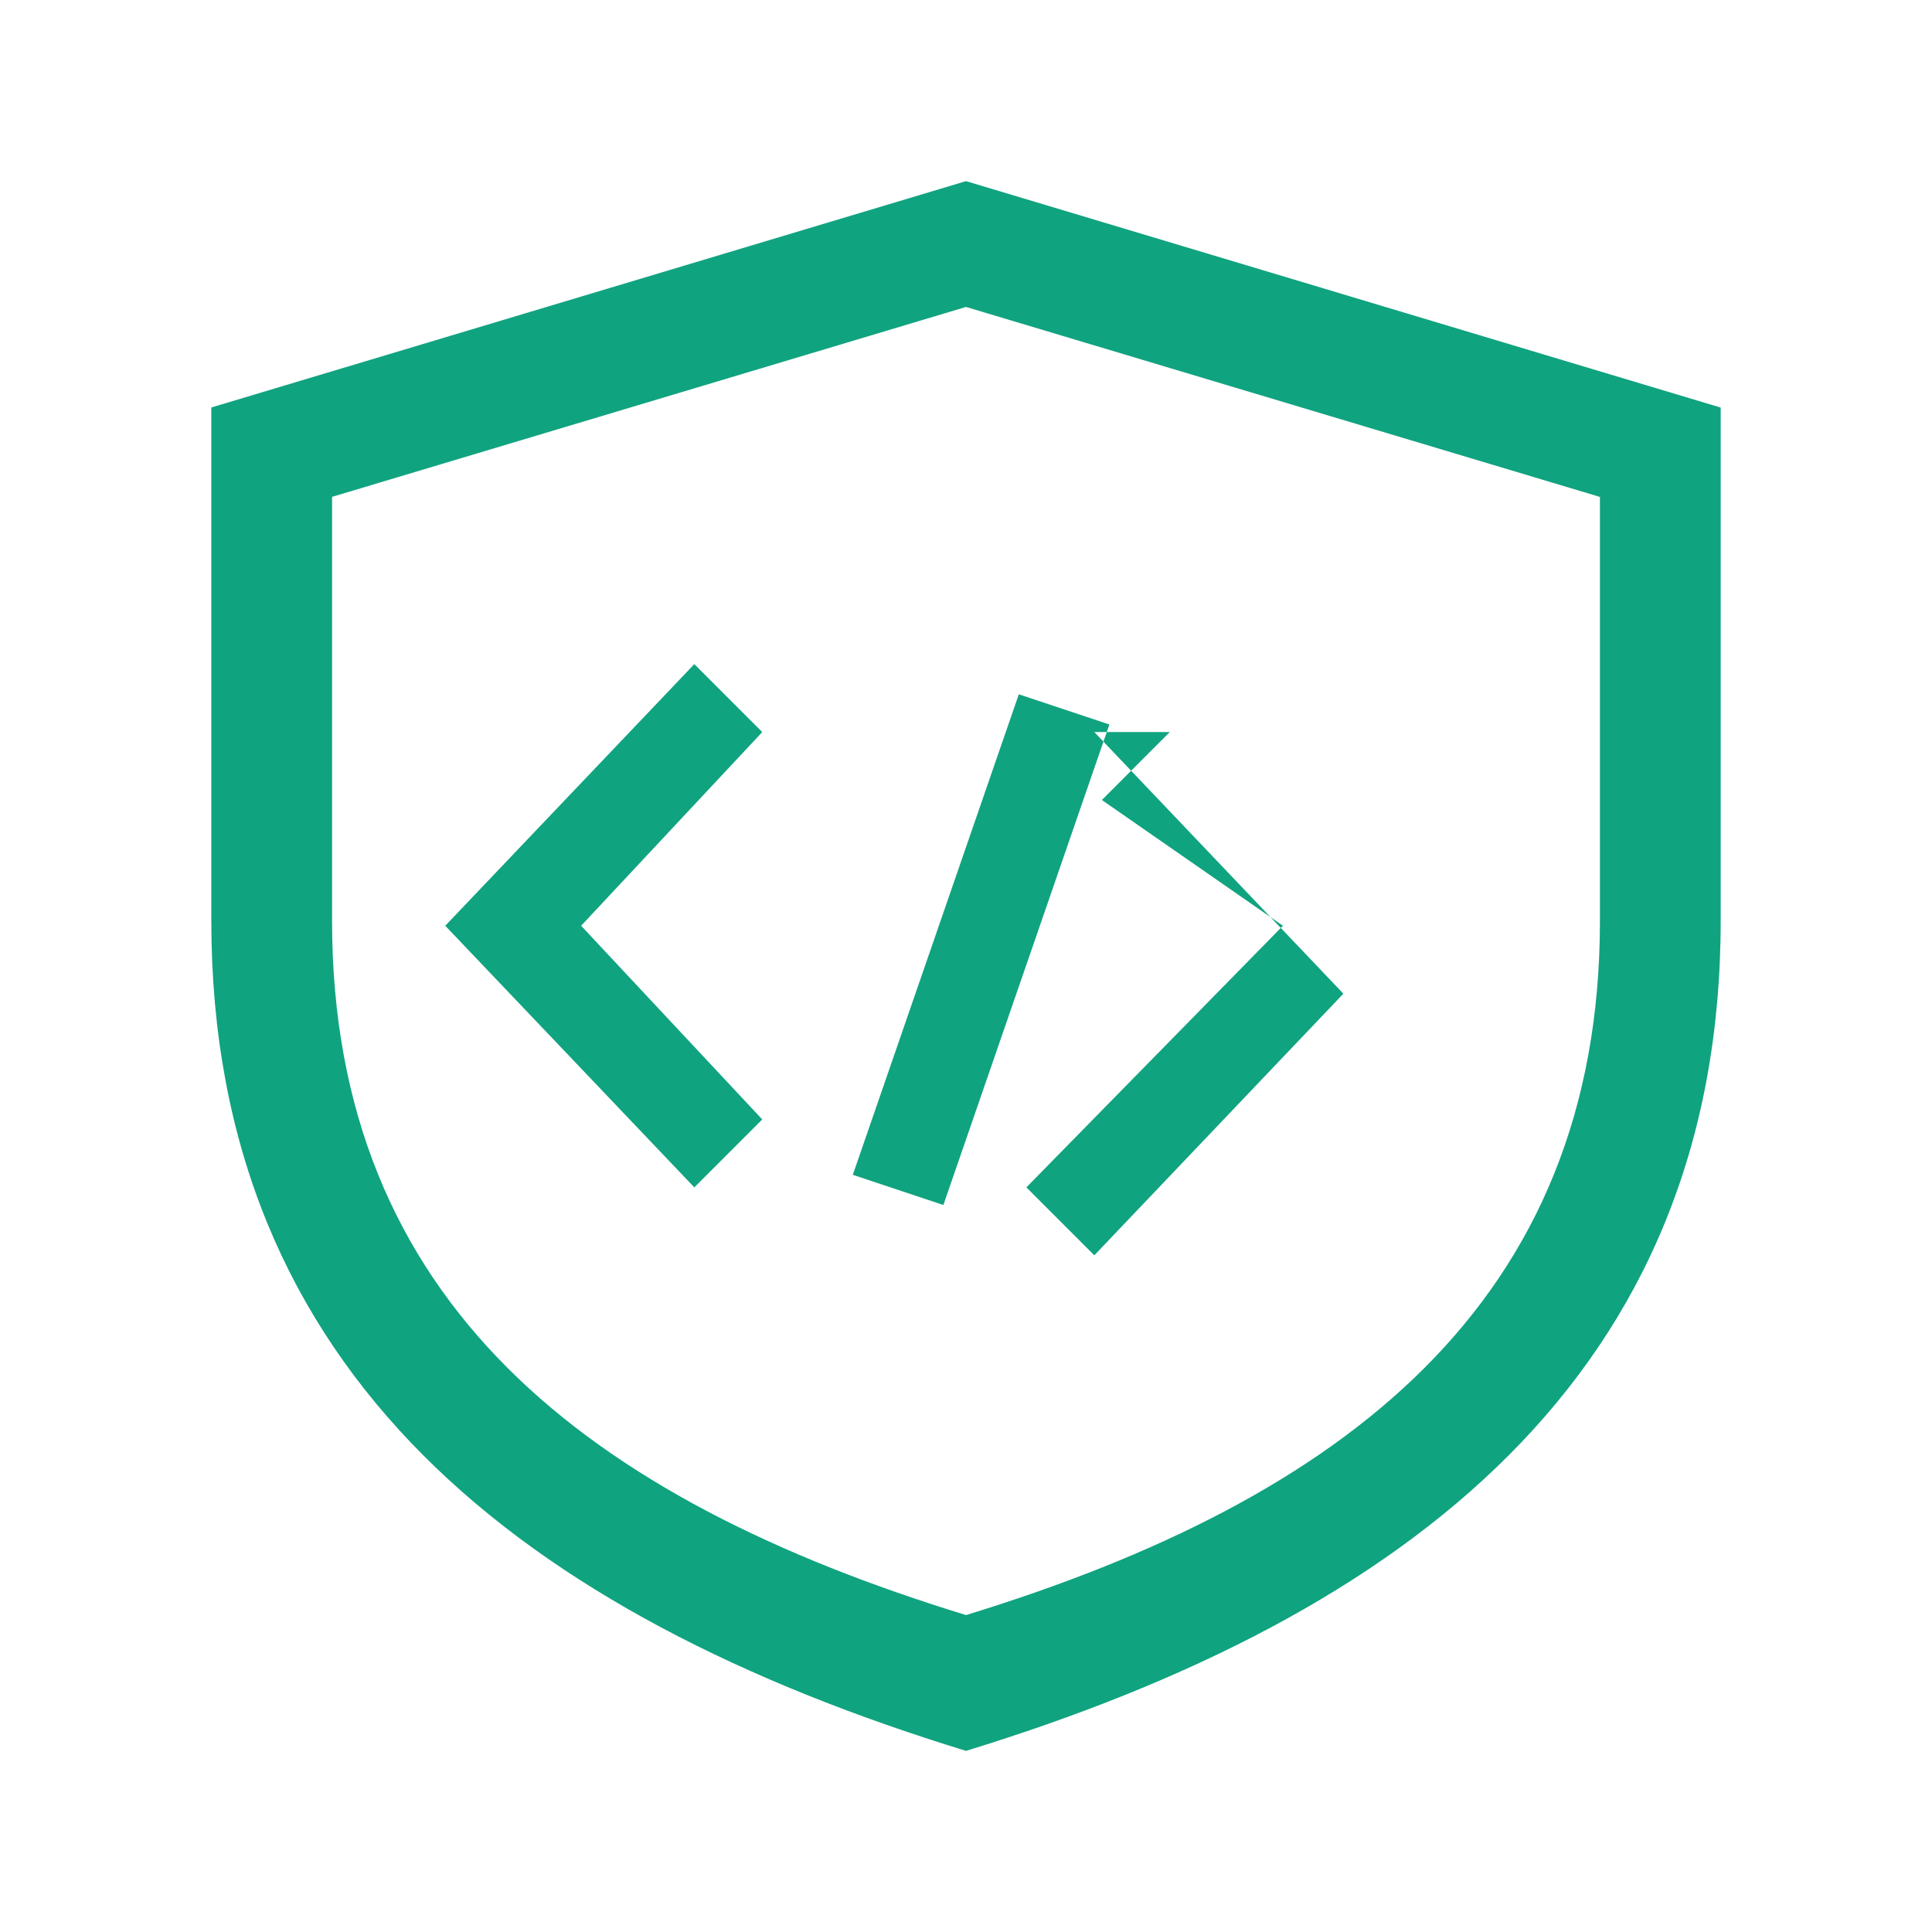
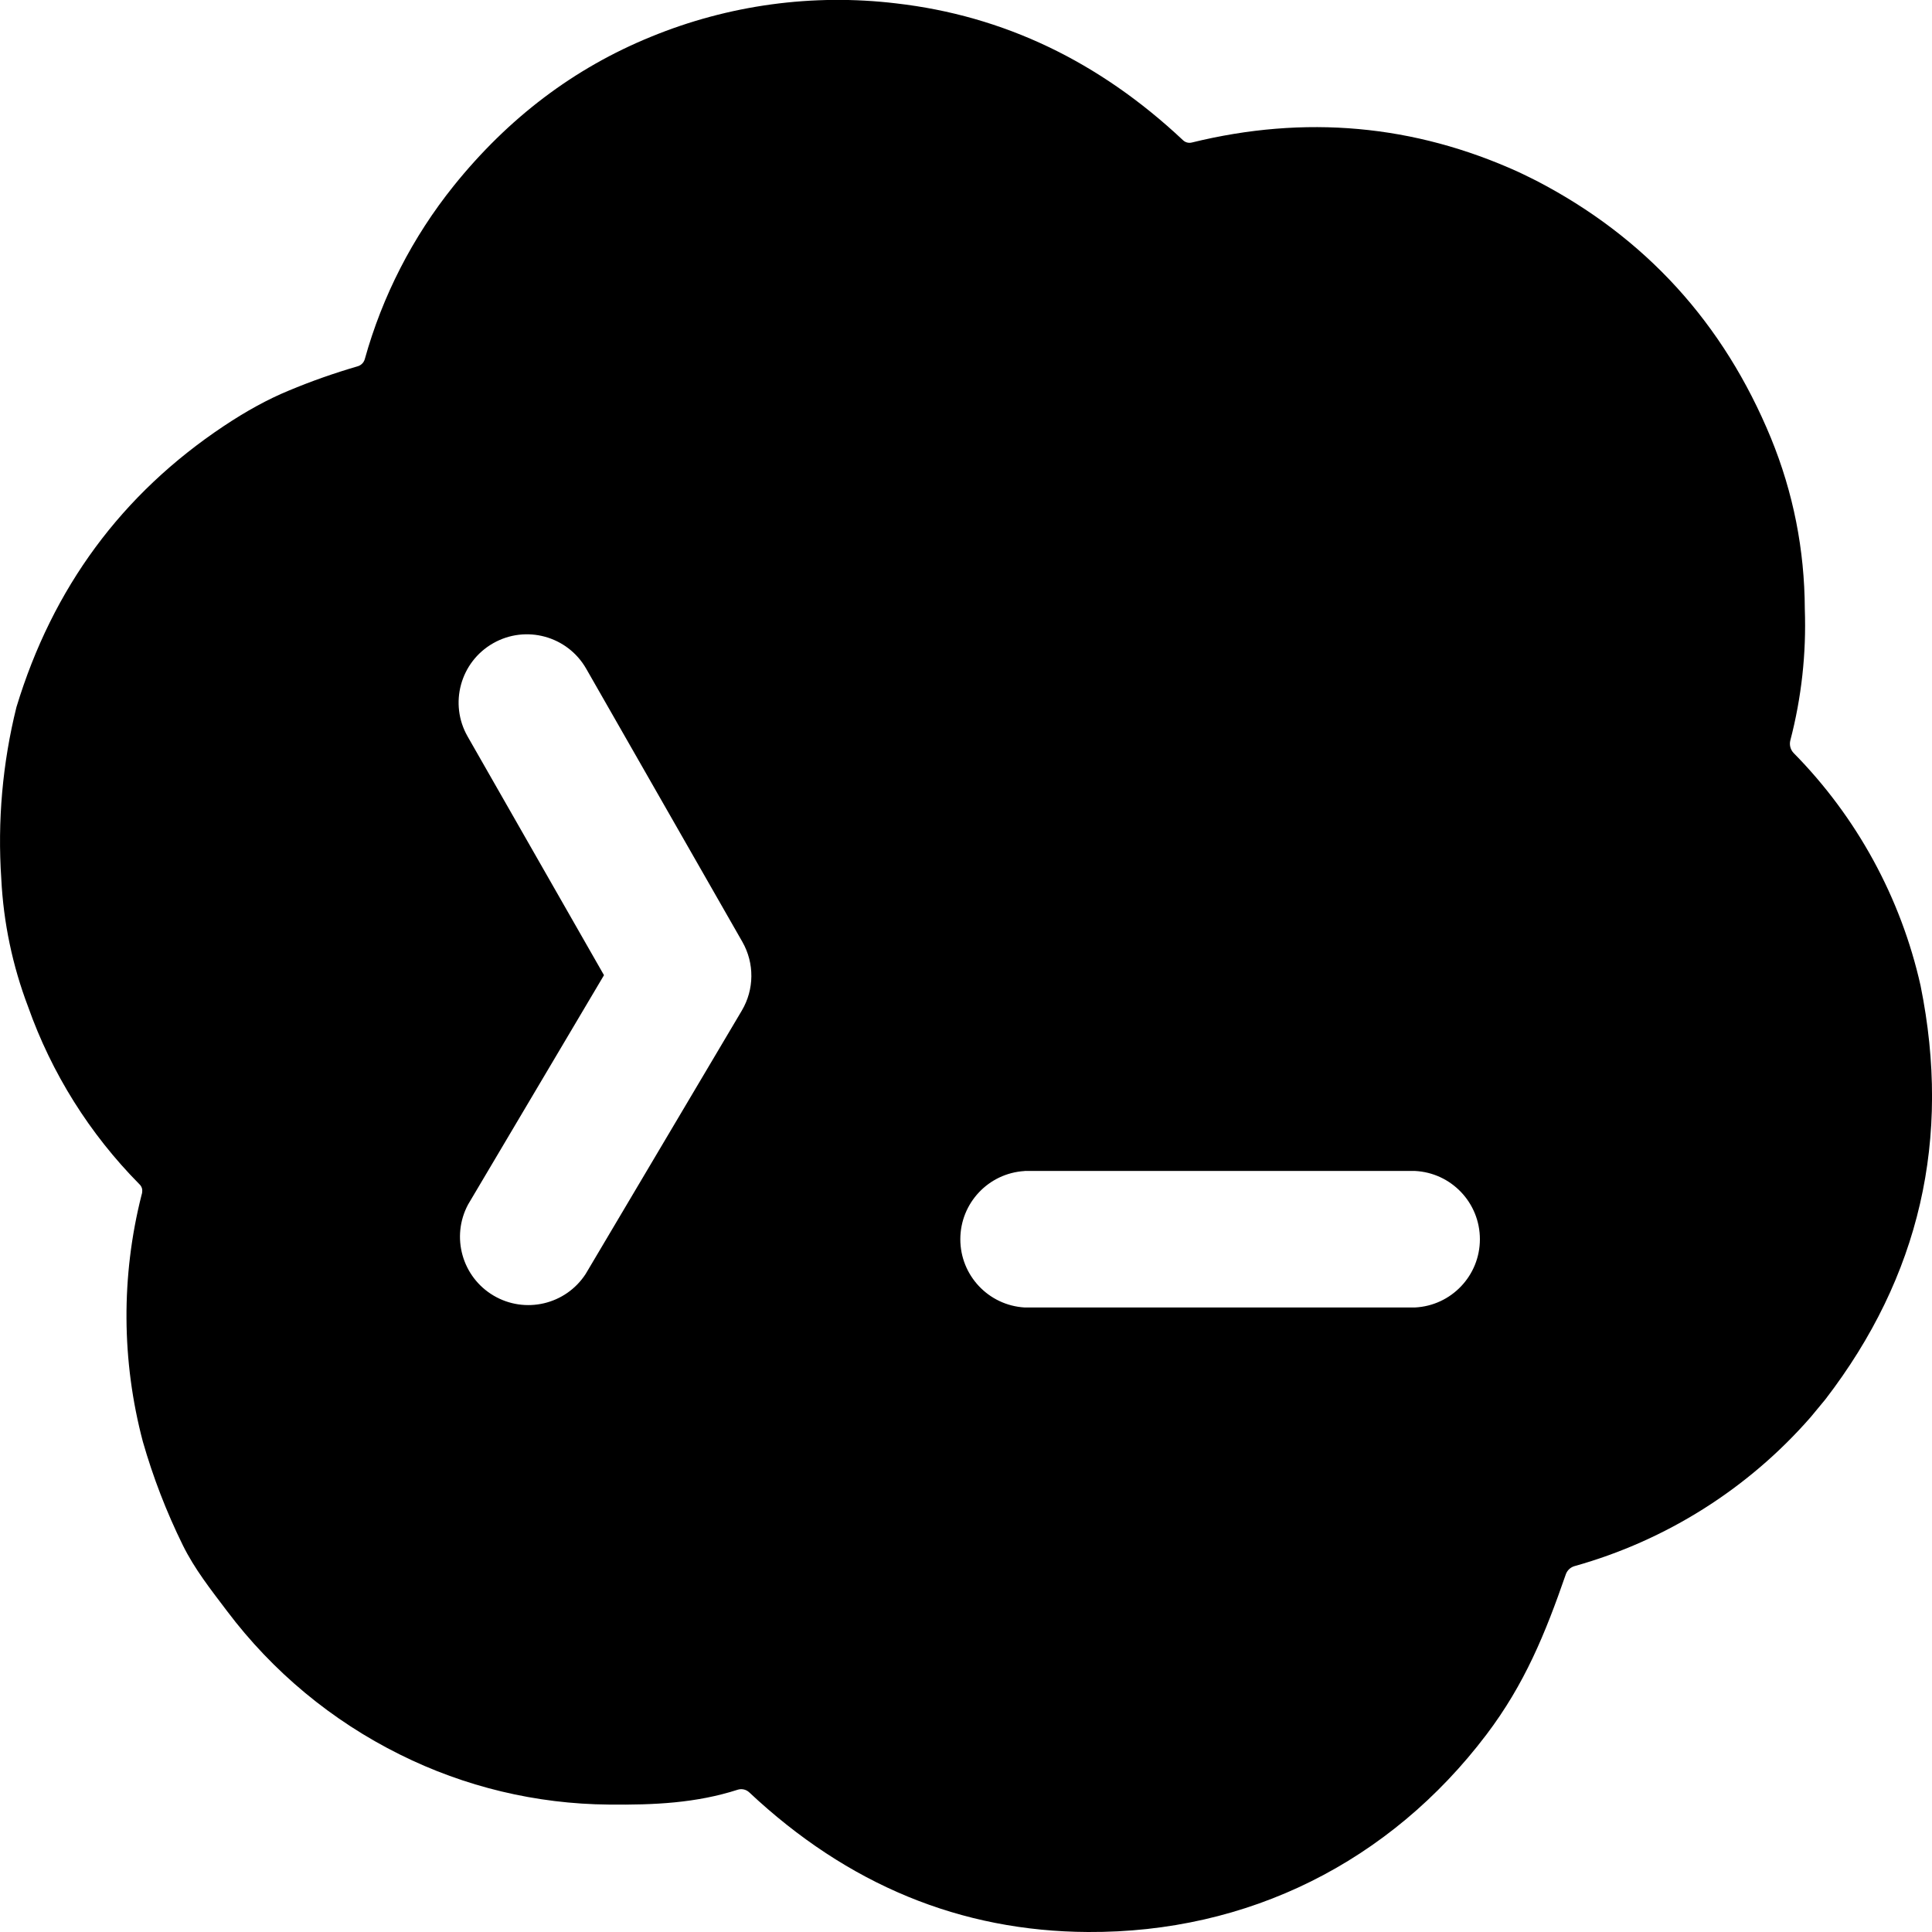
- <svg xmlns="http://www.w3.org/2000/svg" height="1em" style="flex:none;line-height:1" viewBox="0 0 24 24" width="1em">
-   <path d="M12 2.25 2.625 5.062v6.376C2.625 17.063 6.5 20.062 12 21.75c5.5-1.688 9.375-4.687 9.375-10.313V5.063L12 2.25Zm0 1.563 7.875 2.36v5.265c0 4.75-3.187 7.187-7.875 8.625-4.688-1.438-7.875-3.875-7.875-8.625V6.172L12 3.813Z" fill="#10A37F" />
-   <path d="M9.469 9.094 7.219 11.5l2.25 2.406-.844.844L5.531 11.5l3.094-3.25.844.844Zm5.062 0-.843.844L15.937 11.5l-3.187 3.25.844.844 3.094-3.25-3.094-3.25-.063-.063h-.094l.094.063Zm-1.875-.469-2.062 5.969 1.125.375 2.062-5.969-1.125-.375Z" fill="#10A37F" />
+ <svg xmlns="http://www.w3.org/2000/svg" fill="currentColor" fill-rule="evenodd" height="1em" style="flex:none;line-height:1" viewBox="0 0 24 24" width="1em">
+   <path clip-rule="evenodd" d="M8.086.457a6.105 6.105 0 013.046-.415c1.333.153 2.521.72 3.564 1.7a.117.117 0 00.107.029c1.408-.346 2.762-.224 4.061.366l.063.03.154.076c1.357.703 2.33 1.77 2.918 3.198.278.679.418 1.388.421 2.126a5.655 5.655 0 01-.18 1.631.167.167 0 00.04.155 5.982 5.982 0 011.578 2.891c.385 1.901-.01 3.615-1.183 5.14l-.182.22a6.063 6.063 0 01-2.934 1.851.162.162 0 00-.108.102c-.255.736-.511 1.364-.987 1.992-1.199 1.582-2.962 2.462-4.948 2.451-1.583-.008-2.986-.587-4.21-1.736a.145.145 0 00-.14-.032c-.518.167-1.04.191-1.604.185a5.924 5.924 0 01-2.595-.622 6.058 6.058 0 01-2.146-1.781c-.203-.269-.404-.522-.551-.821a7.74 7.74 0 01-.495-1.283 6.11 6.11 0 01-.017-3.064.166.166 0 00.008-.074.115.115 0 00-.037-.064 5.958 5.958 0 01-1.38-2.202 5.196 5.196 0 01-.333-1.589 6.915 6.915 0 01.188-2.132c.45-1.484 1.309-2.648 2.577-3.493.282-.188.55-.334.802-.438.286-.12.573-.22.861-.304a.129.129 0 00.087-.087A6.016 6.016 0 015.635 2.31C6.315 1.464 7.132.846 8.086.457zm-.804 7.85a.848.848 0 00-1.473.842l1.694 2.965-1.688 2.848a.849.849 0 001.46.864l1.94-3.272a.849.849 0 00.007-.854l-1.94-3.393zm5.446 6.24a.849.849 0 000 1.695h4.848a.849.849 0 000-1.696h-4.848z" />
</svg>
